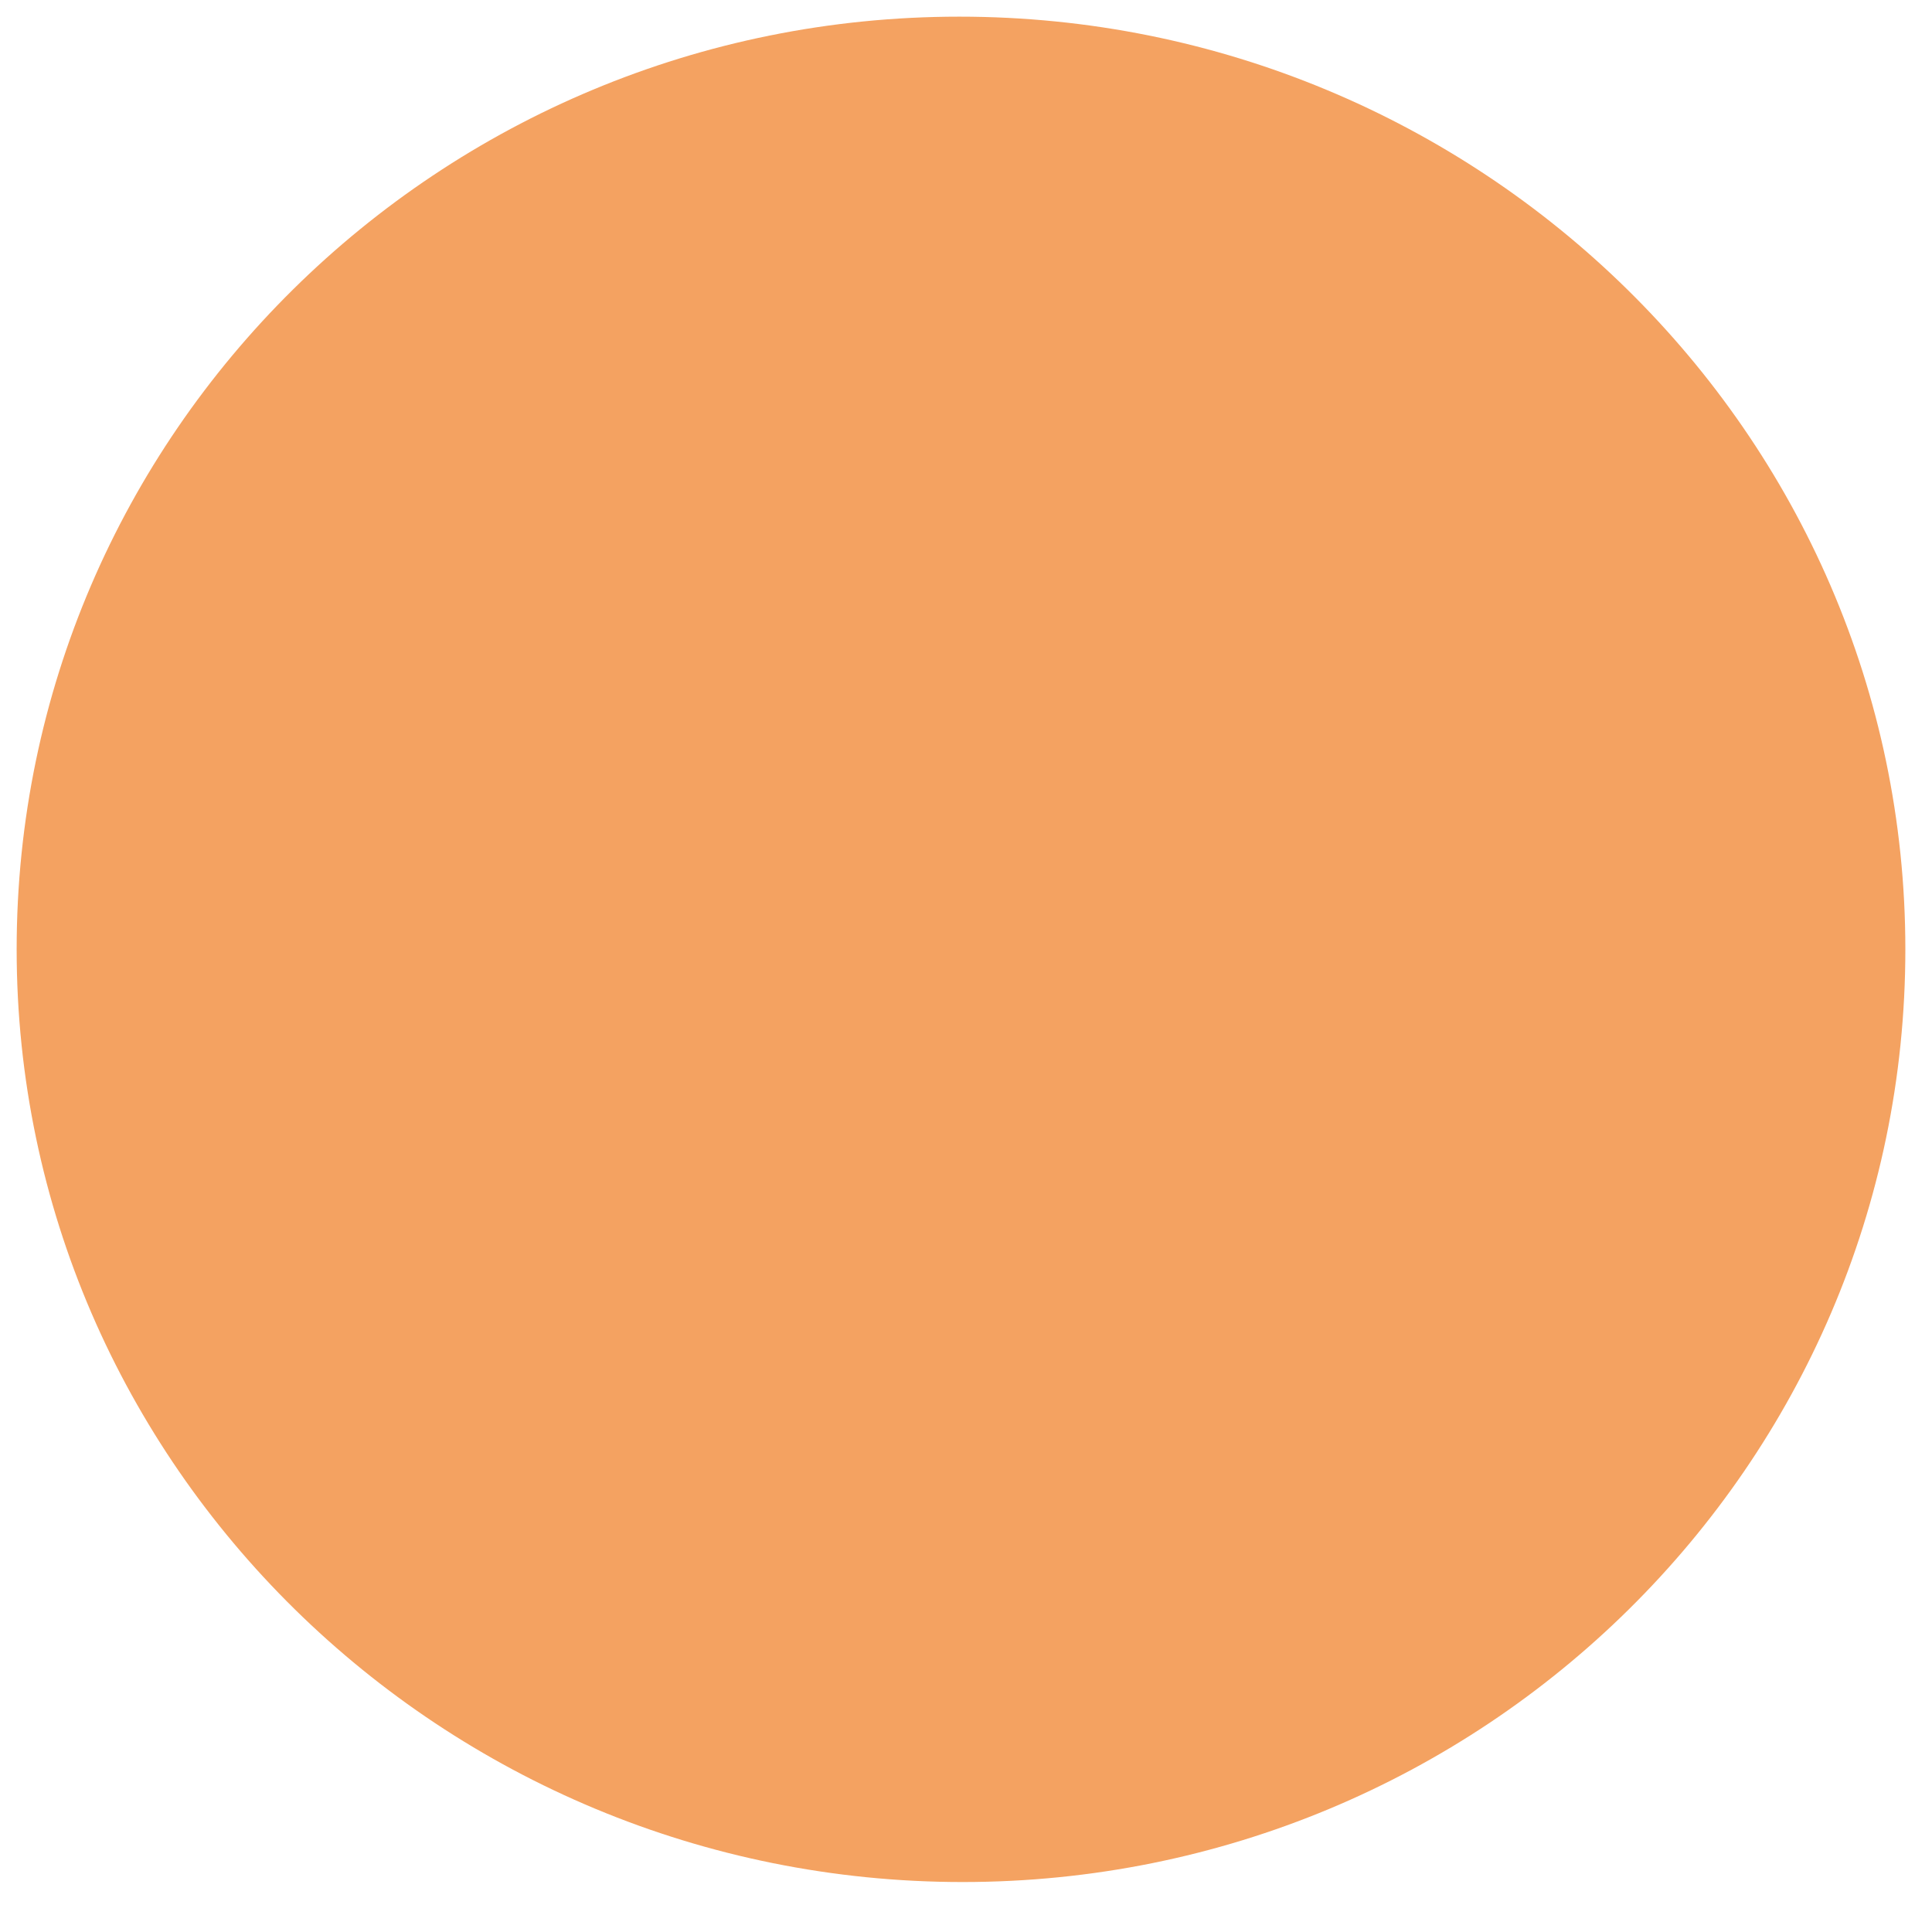
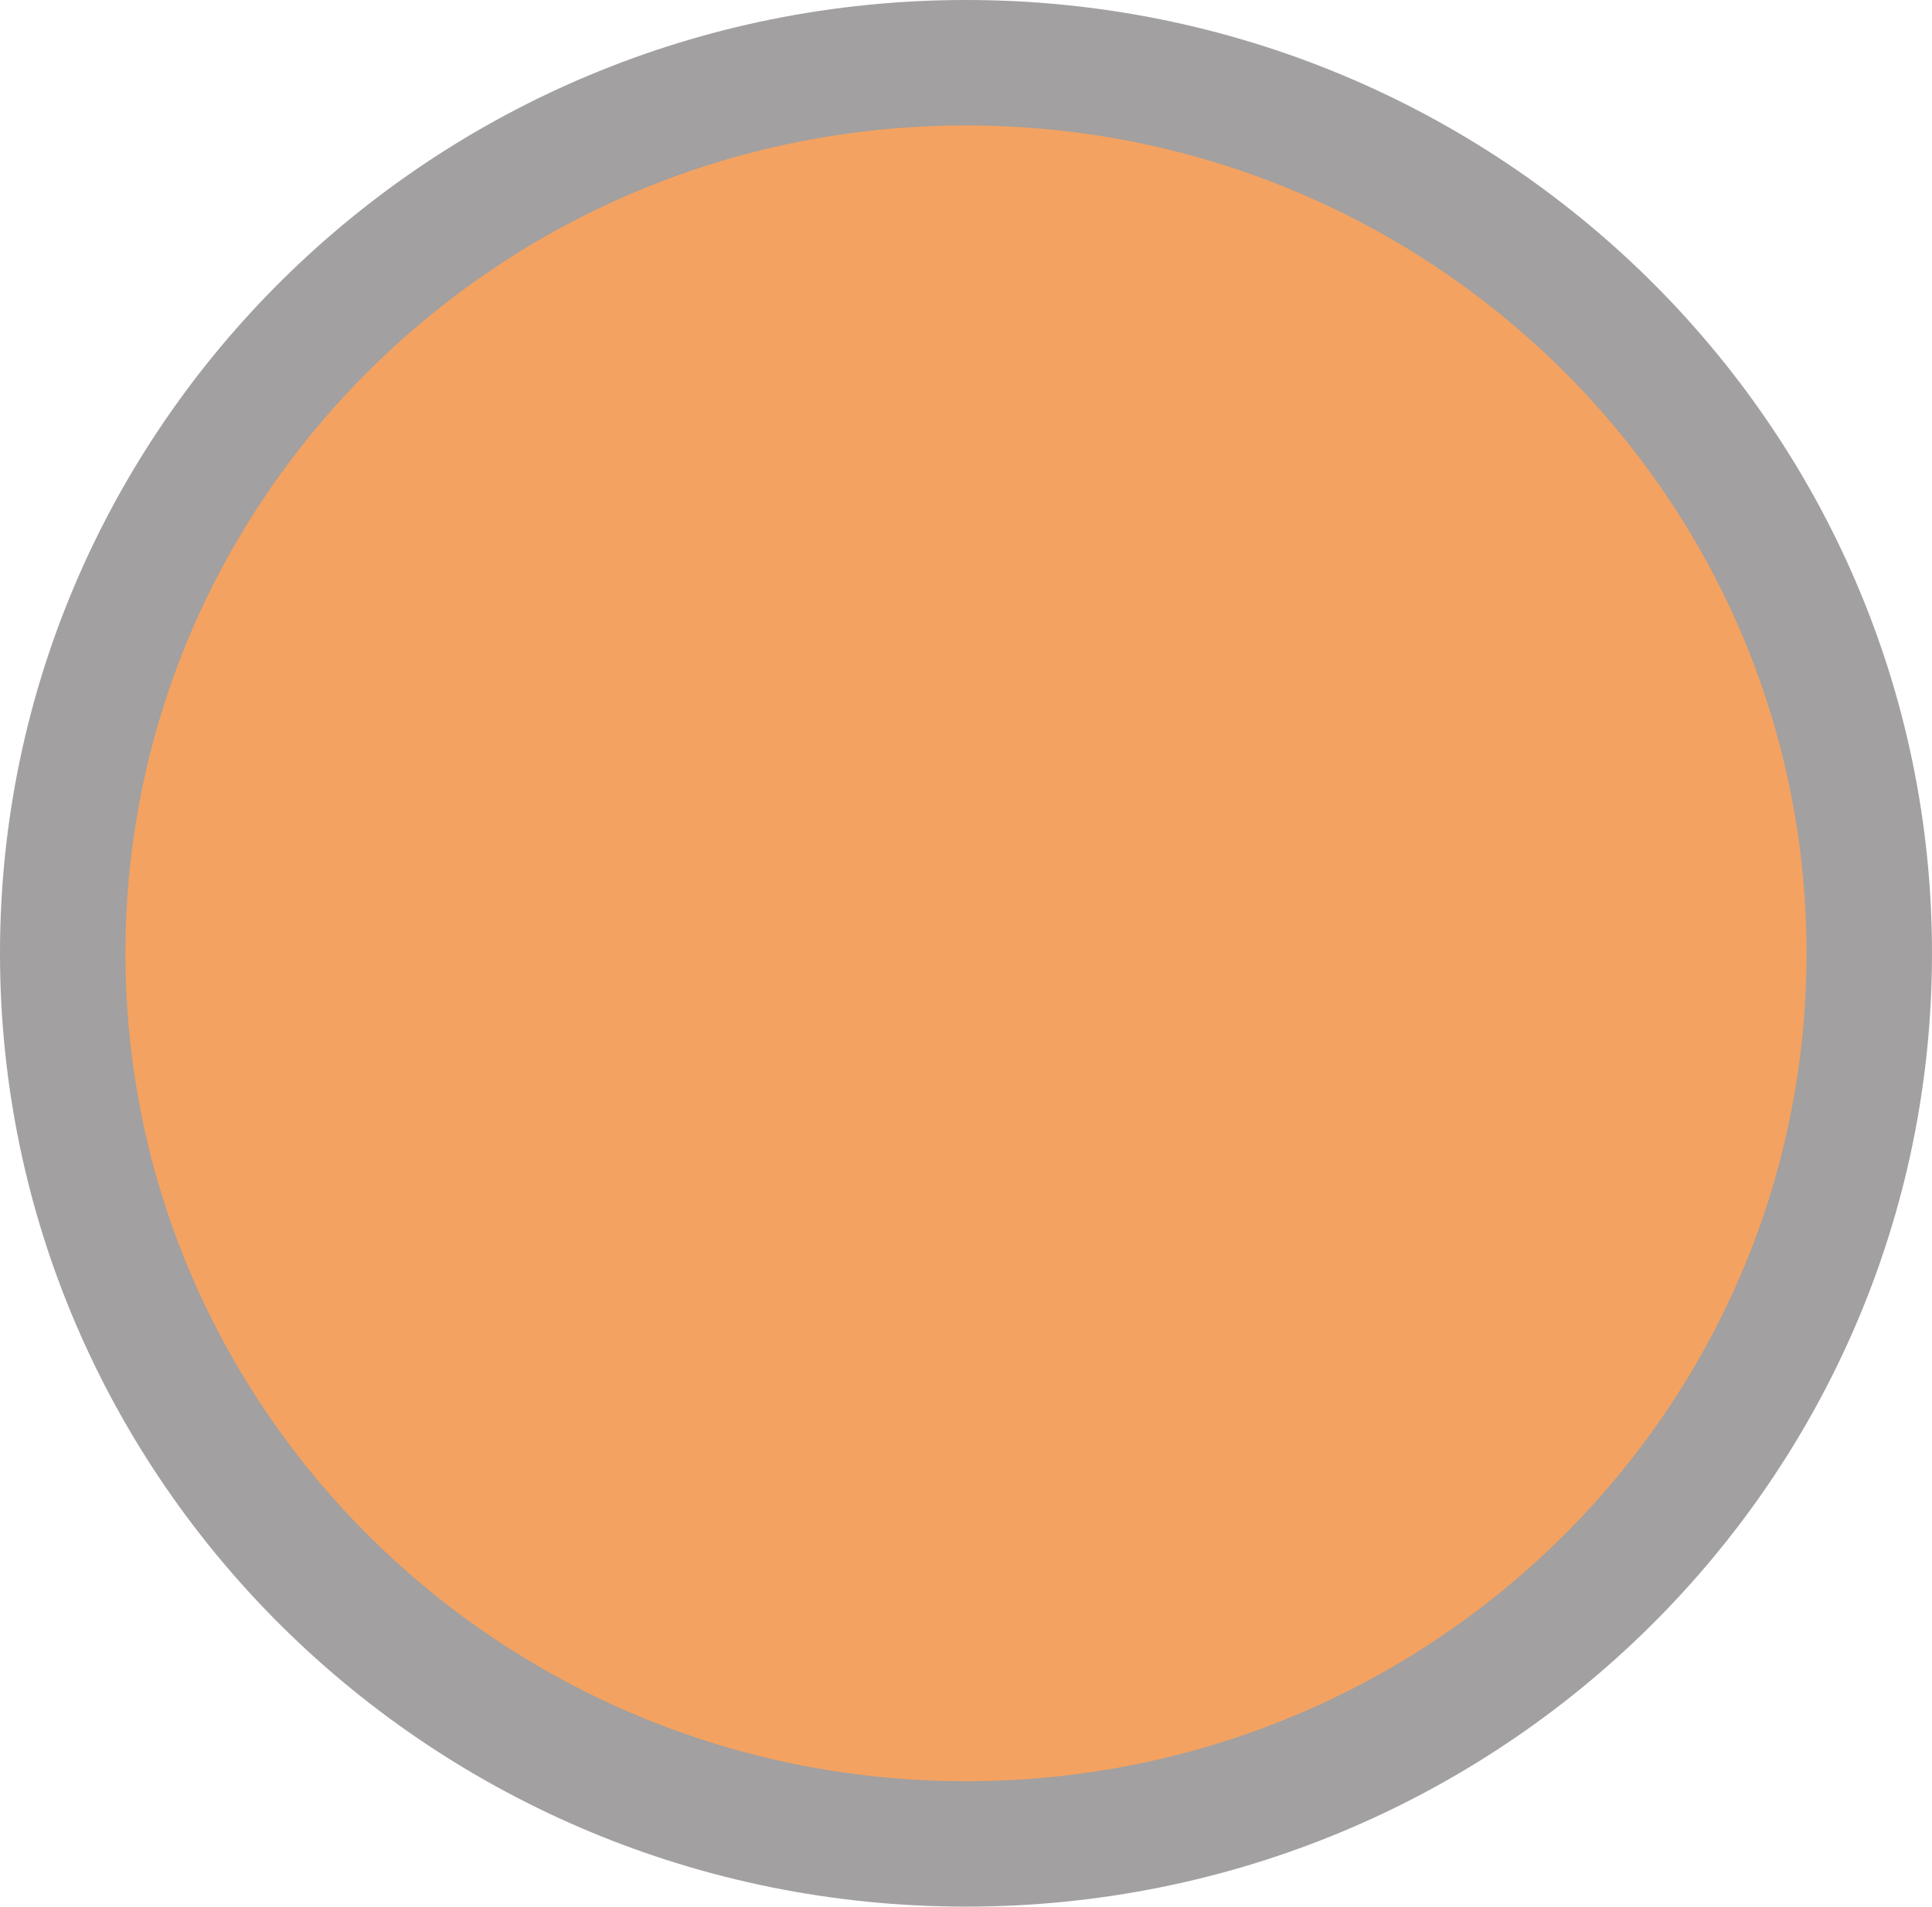
- <svg xmlns="http://www.w3.org/2000/svg" version="1.1" id="Warstwa_1" x="0px" y="0px" viewBox="0 0 58 58" style="enable-background:new 0 0 58 58;" xml:space="preserve">
-   <style type="text/css">
- 	.st0{fill:#F4A261;}
- </style>
-   <g>
-     <path class="st0" d="M57.2,28.5c0,15.5-12.7,28-28.3,28S0.5,44,0.5,28.5s12.7-28,28.3-28S57.2,13,57.2,28.5z" />
-   </g>
+ <svg xmlns="http://www.w3.org/2000/svg" width="77" height="76" viewBox="0 0 77 76" fill="none">
+   <path d="M74.5 38C74.5 57.575 58.413 73.5 38.5 73.5C18.587 73.5 2.5 57.575 2.5 38C2.5 18.425 18.587 2.5 38.5 2.5C58.413 2.5 74.5 18.425 74.5 38Z" fill="#F4A261" stroke="#A2A0A0" stroke-width="5" />
</svg>
